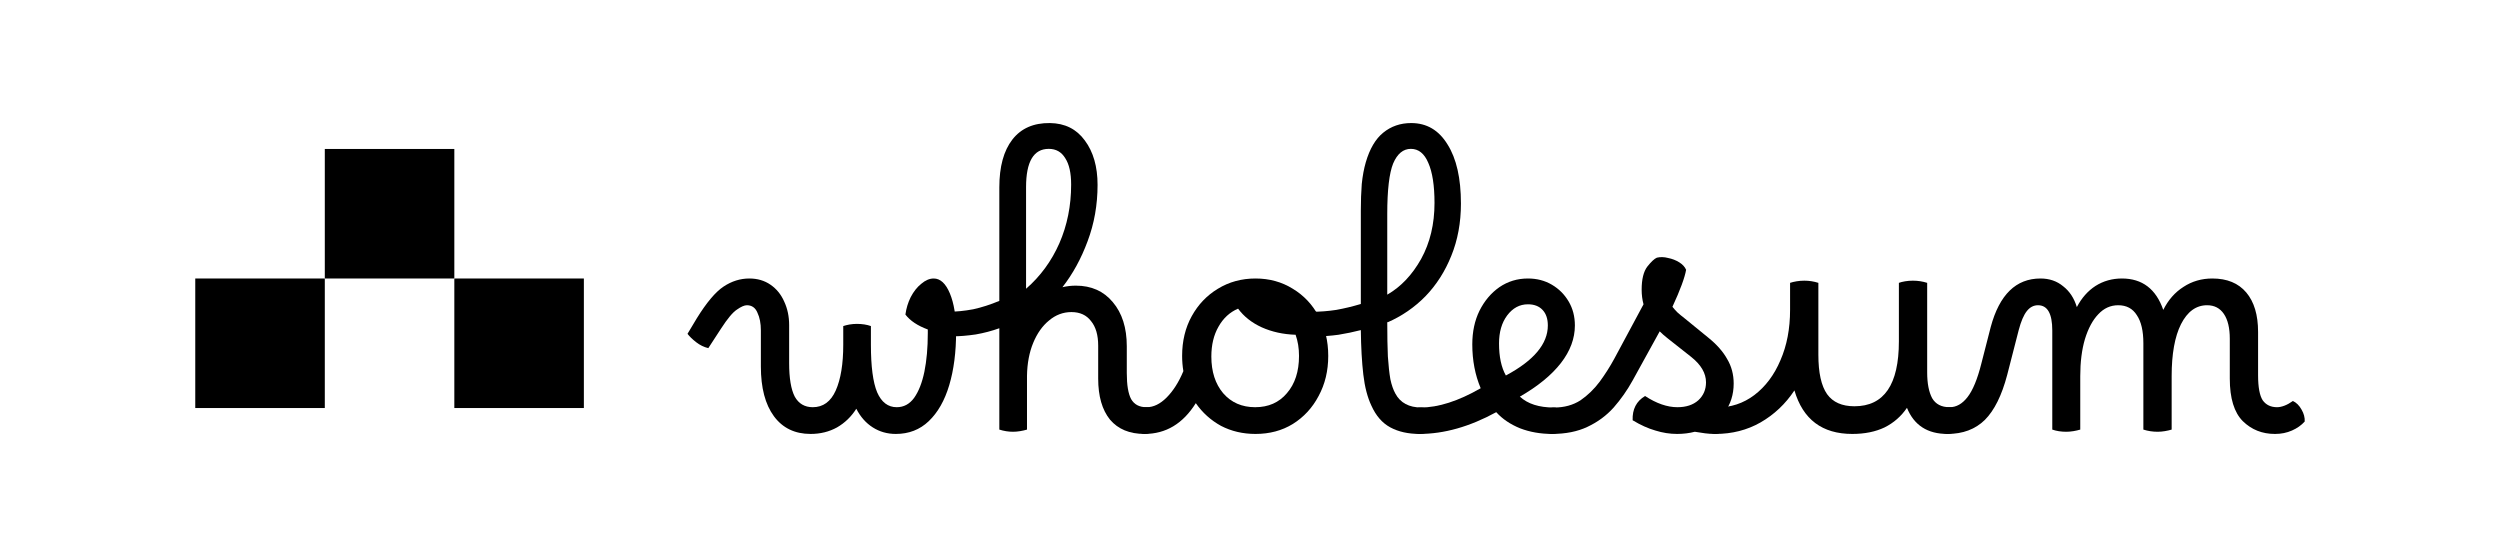
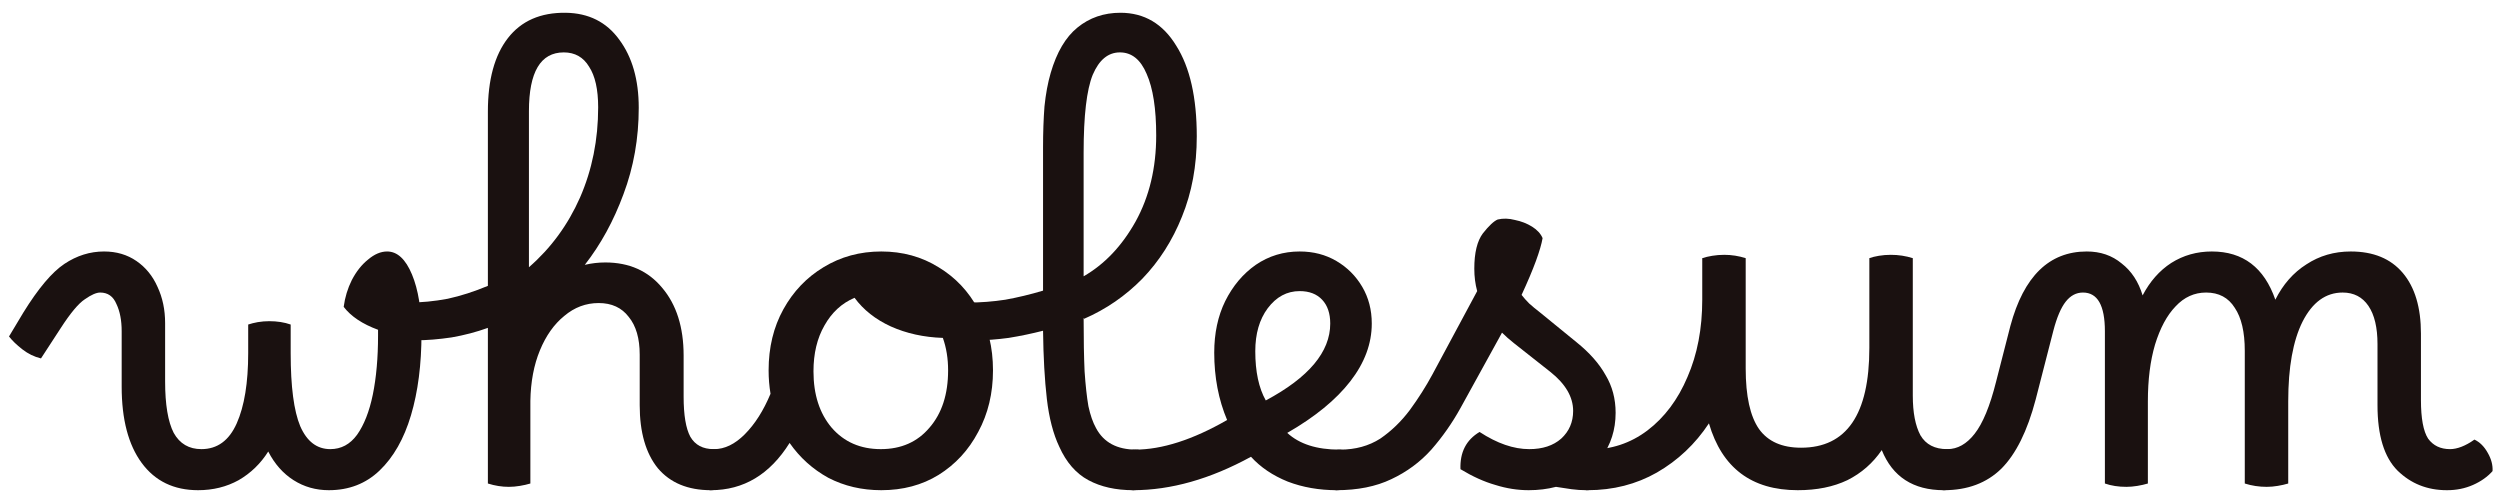
- <svg xmlns="http://www.w3.org/2000/svg" width="193" height="43" viewBox="0 0 193 43" fill="none">
-   <rect width="10" height="10" transform="matrix(-1 8.74228e-08 8.74228e-08 1 35.0745 11.5)" fill="currentColor" />
-   <rect width="10" height="10" transform="matrix(-1 8.74228e-08 8.74228e-08 1 45.0745 21.5)" fill="currentColor" />
-   <rect width="10" height="10" transform="matrix(-1 8.74228e-08 8.74228e-08 1 25.0745 21.5)" fill="currentColor" />
-   <path d="M54.682 26.876C54.346 26.796 54.035 26.644 53.746 26.42C53.459 26.196 53.234 25.98 53.075 25.772L53.794 24.572C54.547 23.356 55.234 22.54 55.858 22.124C56.483 21.708 57.147 21.5 57.85 21.5C58.474 21.5 59.019 21.66 59.483 21.98C59.947 22.3 60.298 22.732 60.538 23.276C60.794 23.82 60.922 24.428 60.922 25.1V28.028C60.922 29.196 61.066 30.06 61.355 30.62C61.658 31.164 62.123 31.436 62.746 31.436C63.547 31.436 64.138 31.004 64.522 30.14C64.906 29.276 65.099 28.1 65.099 26.612V25.172C65.243 25.124 65.403 25.084 65.579 25.052C65.77 25.02 65.963 25.004 66.154 25.004C66.555 25.004 66.915 25.06 67.234 25.172V26.612C67.234 28.292 67.394 29.516 67.715 30.284C68.05 31.052 68.555 31.436 69.227 31.436C69.77 31.436 70.219 31.196 70.57 30.716C70.922 30.22 71.186 29.548 71.362 28.7C71.538 27.836 71.626 26.844 71.626 25.724C71.626 25.628 71.626 25.532 71.626 25.436C70.843 25.148 70.266 24.764 69.898 24.284C69.963 23.804 70.099 23.356 70.306 22.94C70.531 22.508 70.802 22.164 71.123 21.908C71.442 21.636 71.763 21.5 72.082 21.5C72.594 21.5 73.01 21.884 73.331 22.652C73.65 23.42 73.811 24.412 73.811 25.628C73.811 27.18 73.635 28.548 73.282 29.732C72.93 30.916 72.403 31.844 71.698 32.516C71.01 33.172 70.162 33.5 69.154 33.5C68.499 33.5 67.906 33.332 67.379 32.996C66.85 32.66 66.427 32.18 66.106 31.556C65.722 32.164 65.227 32.644 64.618 32.996C64.01 33.332 63.331 33.5 62.578 33.5C61.362 33.5 60.419 33.044 59.746 32.132C59.075 31.22 58.739 29.94 58.739 28.292V25.508C58.739 24.964 58.651 24.508 58.474 24.14C58.315 23.756 58.042 23.564 57.658 23.564C57.467 23.564 57.211 23.676 56.891 23.9C56.571 24.108 56.163 24.596 55.666 25.364L54.682 26.876Z" fill="currentColor" />
-   <path d="M79.284 33.164C79.124 33.212 78.948 33.252 78.756 33.284C78.564 33.316 78.38 33.332 78.204 33.332C77.852 33.332 77.5 33.276 77.148 33.164V25.34C76.572 25.548 75.964 25.708 75.324 25.82C74.668 25.916 74.076 25.964 73.548 25.964C72.988 25.964 72.58 25.892 72.324 25.748C72.068 25.604 71.94 25.324 71.94 24.908C71.94 24.62 71.996 24.412 72.108 24.284C72.22 24.14 72.348 24.068 72.492 24.068H73.14C73.796 24.068 74.46 24.004 75.132 23.876C75.788 23.732 76.46 23.516 77.148 23.228V14.468C77.148 12.868 77.484 11.636 78.156 10.772C78.828 9.908 79.796 9.484 81.06 9.5C82.212 9.516 83.108 9.964 83.748 10.844C84.404 11.724 84.732 12.868 84.732 14.276C84.732 15.812 84.476 17.26 83.964 18.62C83.468 19.964 82.82 21.148 82.02 22.172C82.356 22.092 82.7 22.052 83.052 22.052C84.252 22.052 85.204 22.476 85.908 23.324C86.628 24.172 86.988 25.308 86.988 26.732V28.796C86.988 29.724 87.1 30.396 87.324 30.812C87.564 31.228 87.956 31.436 88.5 31.436C88.756 31.436 88.94 31.54 89.052 31.748C89.164 31.94 89.22 32.188 89.22 32.492C89.22 32.796 89.14 33.036 88.98 33.212C88.836 33.404 88.628 33.5 88.356 33.5C87.204 33.5 86.316 33.132 85.692 32.396C85.084 31.644 84.78 30.588 84.78 29.228V26.684C84.78 25.868 84.596 25.236 84.228 24.788C83.876 24.324 83.372 24.092 82.716 24.092C82.076 24.092 81.5 24.308 80.988 24.74C80.476 25.156 80.068 25.732 79.764 26.468C79.46 27.204 79.3 28.052 79.284 29.012V33.164ZM79.212 14.444V22.292C80.316 21.332 81.172 20.164 81.78 18.788C82.388 17.396 82.692 15.884 82.692 14.252C82.692 13.356 82.54 12.676 82.236 12.212C81.948 11.732 81.524 11.492 80.964 11.492C79.796 11.492 79.212 12.476 79.212 14.444Z" fill="currentColor" />
-   <path d="M88.524 31.436C89.052 31.436 89.564 31.188 90.06 30.692C90.572 30.18 91.004 29.5 91.356 28.652C91.292 28.268 91.26 27.876 91.26 27.476C91.26 26.324 91.508 25.3 92.004 24.404C92.5 23.508 93.172 22.804 94.02 22.292C94.884 21.764 95.852 21.5 96.924 21.5C97.996 21.5 98.956 21.764 99.804 22.292C100.652 22.804 101.316 23.508 101.796 24.404C102.292 25.3 102.54 26.324 102.54 27.476C102.54 28.628 102.292 29.66 101.796 30.572C101.316 31.484 100.652 32.204 99.804 32.732C98.972 33.244 98.012 33.5 96.924 33.5C95.948 33.5 95.06 33.292 94.26 32.876C93.476 32.444 92.828 31.86 92.316 31.124C91.324 32.708 90.004 33.5 88.356 33.5C88.148 33.5 87.98 33.404 87.852 33.212C87.724 33.02 87.66 32.772 87.66 32.468C87.66 31.78 87.948 31.436 88.524 31.436ZM96.9 31.436C97.924 31.436 98.74 31.076 99.348 30.356C99.972 29.636 100.284 28.676 100.284 27.476C100.284 26.884 100.196 26.34 100.02 25.844C99.06 25.812 98.188 25.62 97.404 25.268C96.636 24.916 96.028 24.436 95.58 23.828C94.94 24.1 94.436 24.564 94.068 25.22C93.7 25.86 93.516 26.628 93.516 27.524C93.516 28.692 93.82 29.636 94.428 30.356C95.052 31.076 95.876 31.436 96.9 31.436Z" fill="currentColor" />
-   <path d="M109.592 33.5C108.712 33.5 107.96 33.332 107.336 32.996C106.712 32.66 106.224 32.1 105.872 31.316C105.568 30.676 105.36 29.876 105.248 28.916C105.136 27.956 105.072 26.812 105.056 25.484C104.496 25.628 103.92 25.748 103.328 25.844C102.736 25.924 102.192 25.964 101.696 25.964C101.136 25.964 100.728 25.892 100.472 25.748C100.216 25.604 100.088 25.324 100.088 24.908C100.088 24.62 100.144 24.412 100.256 24.284C100.368 24.14 100.496 24.068 100.64 24.068H101.288C101.912 24.068 102.536 24.02 103.16 23.924C103.784 23.812 104.416 23.66 105.056 23.468V16.268C105.056 15.516 105.08 14.828 105.128 14.204C105.192 13.58 105.296 13.02 105.44 12.524C105.744 11.484 106.192 10.724 106.784 10.244C107.392 9.748 108.112 9.5 108.944 9.5C110.144 9.5 111.08 10.052 111.752 11.156C112.44 12.244 112.784 13.764 112.784 15.716C112.784 17.188 112.536 18.532 112.04 19.748C111.56 20.948 110.896 21.988 110.048 22.868C109.2 23.732 108.224 24.404 107.12 24.884L107.096 24.836C107.096 25.924 107.112 26.82 107.144 27.524C107.192 28.228 107.256 28.812 107.336 29.276C107.432 29.724 107.56 30.092 107.72 30.38C108.104 31.1 108.776 31.46 109.736 31.46C109.96 31.46 110.136 31.556 110.264 31.748C110.408 31.924 110.48 32.172 110.48 32.492C110.48 33.164 110.184 33.5 109.592 33.5ZM107.096 16.532V22.748C108.152 22.14 109.024 21.22 109.712 19.988C110.4 18.74 110.744 17.3 110.744 15.668C110.744 14.324 110.584 13.292 110.264 12.572C109.96 11.852 109.512 11.492 108.92 11.492C108.328 11.492 107.872 11.868 107.552 12.62C107.248 13.372 107.096 14.676 107.096 16.532Z" fill="currentColor" />
-   <path d="M109.581 33.5C109.373 33.5 109.197 33.404 109.053 33.212C108.909 33.02 108.837 32.788 108.837 32.516C108.837 32.18 108.917 31.924 109.077 31.748C109.221 31.556 109.421 31.46 109.677 31.46C111.037 31.46 112.581 30.964 114.309 29.972C113.877 28.948 113.661 27.82 113.661 26.588C113.661 25.612 113.845 24.748 114.213 23.996C114.597 23.228 115.109 22.62 115.749 22.172C116.405 21.724 117.141 21.5 117.957 21.5C118.645 21.5 119.261 21.66 119.805 21.98C120.349 22.3 120.781 22.732 121.101 23.276C121.421 23.82 121.581 24.436 121.581 25.124C121.581 26.132 121.221 27.1 120.501 28.028C119.781 28.956 118.725 29.82 117.333 30.62C117.941 31.18 118.813 31.46 119.949 31.46C120.157 31.46 120.325 31.556 120.453 31.748C120.597 31.94 120.669 32.196 120.669 32.516C120.669 32.82 120.589 33.06 120.429 33.236C120.285 33.412 120.085 33.5 119.829 33.5C118.933 33.5 118.109 33.356 117.357 33.068C116.605 32.764 115.989 32.348 115.509 31.82C113.461 32.94 111.485 33.5 109.581 33.5ZM115.725 26.516C115.725 27.54 115.901 28.364 116.253 28.988C118.413 27.836 119.493 26.548 119.493 25.124C119.493 24.612 119.357 24.212 119.085 23.924C118.813 23.636 118.437 23.492 117.957 23.492C117.317 23.492 116.781 23.78 116.349 24.356C115.933 24.916 115.725 25.636 115.725 26.516Z" fill="currentColor" />
-   <path d="M119.8 33.5C119.592 33.5 119.424 33.404 119.296 33.212C119.168 33.02 119.104 32.772 119.104 32.468C119.104 32.148 119.192 31.9 119.368 31.724C119.528 31.548 119.736 31.46 119.992 31.46C120.76 31.46 121.432 31.276 122.008 30.908C122.568 30.524 123.064 30.044 123.496 29.468C123.928 28.876 124.304 28.284 124.624 27.692L126.88 23.492C126.784 23.14 126.736 22.764 126.736 22.364C126.736 21.564 126.88 20.972 127.168 20.588C127.472 20.204 127.72 19.972 127.912 19.892C128.184 19.828 128.472 19.836 128.776 19.916C129.096 19.98 129.384 20.092 129.64 20.252C129.896 20.412 130.072 20.604 130.168 20.828C130.12 21.116 130.008 21.5 129.832 21.98C129.656 22.46 129.416 23.028 129.112 23.684C129.224 23.828 129.352 23.972 129.496 24.116C129.656 24.26 129.84 24.412 130.048 24.572L131.872 26.06C132.528 26.588 133.016 27.14 133.336 27.716C133.672 28.276 133.84 28.908 133.84 29.612C133.84 30.46 133.6 31.212 133.12 31.868C133.2 32.044 133.24 32.252 133.24 32.492C133.24 32.796 133.16 33.036 133 33.212C132.856 33.404 132.648 33.5 132.376 33.5C132.12 33.5 131.872 33.484 131.632 33.452C131.392 33.42 131.128 33.38 130.84 33.332C130.408 33.444 129.952 33.5 129.472 33.5C128.912 33.5 128.352 33.412 127.792 33.236C127.232 33.076 126.648 32.812 126.04 32.444C126.008 31.596 126.328 30.972 127 30.572C127.88 31.148 128.712 31.436 129.496 31.436C130.168 31.436 130.704 31.26 131.104 30.908C131.504 30.54 131.704 30.076 131.704 29.516C131.704 28.812 131.32 28.156 130.552 27.548L128.728 26.108C128.504 25.932 128.304 25.756 128.128 25.58C128.08 25.66 128.032 25.748 127.984 25.844L126.04 29.372C125.624 30.124 125.136 30.82 124.576 31.46C124.016 32.084 123.344 32.58 122.56 32.948C121.792 33.316 120.872 33.5 119.8 33.5Z" fill="currentColor" />
-   <path d="M132.434 33.5C132.194 33.5 132.01 33.404 131.882 33.212C131.738 33.02 131.666 32.772 131.666 32.468C131.666 32.148 131.746 31.9 131.906 31.724C132.066 31.548 132.274 31.46 132.53 31.46C133.618 31.46 134.586 31.14 135.434 30.5C136.298 29.844 136.97 28.948 137.45 27.812C137.946 26.676 138.194 25.38 138.194 23.924V21.836C138.338 21.788 138.506 21.748 138.698 21.716C138.89 21.684 139.09 21.668 139.298 21.668C139.666 21.668 140.026 21.724 140.378 21.836V27.38C140.378 28.772 140.602 29.788 141.05 30.428C141.498 31.052 142.202 31.364 143.162 31.364C145.45 31.364 146.594 29.692 146.594 26.348V21.836C146.722 21.788 146.882 21.748 147.074 21.716C147.266 21.684 147.466 21.668 147.674 21.668C148.058 21.668 148.426 21.724 148.778 21.836V28.748C148.778 29.596 148.906 30.26 149.162 30.74C149.434 31.204 149.882 31.436 150.506 31.436C150.778 31.436 150.962 31.548 151.058 31.772C151.154 31.996 151.202 32.236 151.202 32.492C151.202 32.748 151.13 32.98 150.986 33.188C150.858 33.396 150.642 33.5 150.338 33.5C148.802 33.5 147.762 32.828 147.218 31.484C146.77 32.14 146.194 32.644 145.49 32.996C144.786 33.332 143.954 33.5 142.994 33.5C140.674 33.5 139.186 32.38 138.53 30.14C137.842 31.18 136.97 32.004 135.914 32.612C134.874 33.204 133.714 33.5 132.434 33.5Z" fill="currentColor" />
-   <path d="M150.348 33.5C150.14 33.5 149.972 33.404 149.844 33.212C149.716 33.02 149.652 32.772 149.652 32.468C149.652 31.78 149.94 31.436 150.516 31.436C151.028 31.436 151.484 31.18 151.884 30.668C152.3 30.14 152.66 29.268 152.964 28.052L153.684 25.244C154.356 22.748 155.636 21.5 157.524 21.5C158.212 21.5 158.796 21.7 159.276 22.1C159.772 22.484 160.124 23.02 160.332 23.708C160.7 23.004 161.18 22.46 161.772 22.076C162.38 21.692 163.06 21.5 163.812 21.5C165.38 21.5 166.444 22.308 167.004 23.924C167.388 23.156 167.908 22.564 168.564 22.148C169.22 21.716 169.964 21.5 170.796 21.5C171.932 21.5 172.804 21.86 173.412 22.58C174.02 23.3 174.324 24.316 174.324 25.628V28.964C174.324 29.892 174.444 30.54 174.684 30.908C174.94 31.26 175.308 31.436 175.788 31.436C175.964 31.436 176.156 31.396 176.364 31.316C176.572 31.236 176.788 31.116 177.012 30.956C177.284 31.084 177.508 31.308 177.684 31.628C177.86 31.932 177.94 32.236 177.924 32.54C177.668 32.828 177.34 33.06 176.94 33.236C176.54 33.412 176.108 33.5 175.644 33.5H175.62C174.644 33.5 173.82 33.172 173.148 32.516C172.476 31.844 172.14 30.748 172.14 29.228V26.156C172.14 25.324 171.988 24.684 171.684 24.236C171.38 23.788 170.948 23.564 170.388 23.564C169.54 23.564 168.868 24.052 168.372 25.028C167.892 25.988 167.652 27.324 167.652 29.036V33.164C167.492 33.212 167.316 33.252 167.124 33.284C166.932 33.316 166.748 33.332 166.572 33.332C166.188 33.332 165.82 33.276 165.468 33.164V26.492C165.468 25.548 165.3 24.828 164.964 24.332C164.644 23.82 164.164 23.564 163.524 23.564C162.932 23.564 162.42 23.796 161.988 24.26C161.556 24.708 161.212 25.348 160.956 26.18C160.716 26.996 160.596 27.948 160.596 29.036V33.164C160.436 33.212 160.26 33.252 160.068 33.284C159.876 33.316 159.692 33.332 159.516 33.332C159.116 33.332 158.756 33.276 158.436 33.164V25.508C158.436 24.212 158.068 23.564 157.332 23.564C156.996 23.564 156.708 23.716 156.468 24.02C156.228 24.324 156.02 24.812 155.844 25.484L154.956 28.94C154.54 30.524 153.964 31.684 153.228 32.42C152.492 33.14 151.532 33.5 150.348 33.5Z" fill="currentColor" />
+ <svg xmlns="http://www.w3.org/2000/svg" width="169" height="34" viewBox="0 0 169 34" fill="none">
+   <path d="M2.771 24.229C2.319 24.122 1.9 23.917 1.512 23.616C1.125 23.315 0.824 23.024 0.609 22.745L1.577 21.131C2.588 19.496 3.513 18.399 4.353 17.839C5.192 17.28 6.085 17 7.031 17C7.87 17 8.602 17.215 9.226 17.646C9.85 18.076 10.323 18.657 10.646 19.388C10.99 20.12 11.162 20.938 11.162 21.841V25.779C11.162 27.349 11.356 28.511 11.743 29.264C12.152 29.996 12.776 30.361 13.615 30.361C14.691 30.361 15.487 29.78 16.003 28.619C16.52 27.457 16.778 25.875 16.778 23.874V21.938C16.971 21.873 17.187 21.82 17.423 21.777C17.681 21.734 17.94 21.712 18.198 21.712C18.736 21.712 19.22 21.787 19.65 21.938V23.874C19.65 26.134 19.865 27.779 20.296 28.812C20.747 29.845 21.425 30.361 22.329 30.361C23.06 30.361 23.663 30.039 24.136 29.393C24.61 28.726 24.965 27.823 25.201 26.682C25.438 25.52 25.556 24.186 25.556 22.68C25.556 22.551 25.556 22.422 25.556 22.293C24.502 21.906 23.727 21.389 23.233 20.744C23.319 20.098 23.502 19.496 23.781 18.936C24.082 18.356 24.448 17.893 24.878 17.549C25.309 17.183 25.739 17 26.169 17C26.858 17 27.417 17.517 27.848 18.549C28.278 19.582 28.493 20.916 28.493 22.551C28.493 24.638 28.256 26.478 27.783 28.07C27.31 29.662 26.6 30.91 25.653 31.814C24.728 32.696 23.588 33.137 22.232 33.137C21.35 33.137 20.554 32.911 19.844 32.459C19.134 32.007 18.564 31.362 18.133 30.523C17.617 31.34 16.95 31.986 16.132 32.459C15.315 32.911 14.4 33.137 13.389 33.137C11.754 33.137 10.485 32.524 9.581 31.297C8.677 30.071 8.225 28.35 8.225 26.134V22.39C8.225 21.658 8.107 21.045 7.87 20.55C7.655 20.034 7.289 19.776 6.773 19.776C6.515 19.776 6.171 19.926 5.74 20.227C5.31 20.507 4.761 21.163 4.094 22.196L2.771 24.229Z" fill="#1A1110" />
+   <path d="M35.853 32.685C35.638 32.75 35.401 32.803 35.143 32.846C34.885 32.889 34.638 32.911 34.401 32.911C33.928 32.911 33.454 32.836 32.981 32.685V22.164C32.206 22.444 31.389 22.659 30.528 22.809C29.646 22.939 28.85 23.003 28.14 23.003C27.387 23.003 26.838 22.906 26.494 22.712C26.15 22.519 25.978 22.142 25.978 21.583C25.978 21.196 26.053 20.916 26.203 20.744C26.354 20.55 26.526 20.453 26.72 20.453H27.591C28.473 20.453 29.366 20.367 30.27 20.195C31.152 20.002 32.056 19.711 32.981 19.324V7.544C32.981 5.392 33.433 3.736 34.336 2.574C35.24 1.412 36.542 0.842 38.242 0.863C39.791 0.885 40.995 1.487 41.856 2.671C42.738 3.854 43.179 5.392 43.179 7.286C43.179 9.351 42.835 11.299 42.147 13.127C41.48 14.935 40.608 16.527 39.532 17.904C39.984 17.796 40.447 17.742 40.92 17.742C42.534 17.742 43.814 18.313 44.761 19.453C45.729 20.593 46.213 22.121 46.213 24.036V26.811C46.213 28.059 46.364 28.963 46.665 29.522C46.988 30.082 47.515 30.361 48.246 30.361C48.59 30.361 48.838 30.501 48.989 30.781C49.139 31.039 49.215 31.373 49.215 31.781C49.215 32.19 49.107 32.513 48.892 32.75C48.698 33.008 48.418 33.137 48.053 33.137C46.504 33.137 45.309 32.642 44.47 31.652C43.653 30.641 43.244 29.221 43.244 27.392V23.971C43.244 22.874 42.996 22.024 42.502 21.422C42.028 20.798 41.35 20.486 40.468 20.486C39.608 20.486 38.833 20.776 38.145 21.357C37.456 21.916 36.907 22.691 36.499 23.681C36.09 24.671 35.875 25.811 35.853 27.102V32.685ZM35.756 7.512V18.065C37.241 16.774 38.392 15.204 39.21 13.353C40.027 11.481 40.436 9.448 40.436 7.254C40.436 6.049 40.232 5.134 39.823 4.51C39.436 3.865 38.865 3.542 38.112 3.542C36.542 3.542 35.756 4.865 35.756 7.512Z" fill="#1A1110" />
+   <path d="M48.278 30.361C48.988 30.361 49.677 30.028 50.344 29.361C51.032 28.672 51.613 27.758 52.087 26.618C52.001 26.101 51.958 25.574 51.958 25.036C51.958 23.487 52.291 22.11 52.958 20.905C53.625 19.7 54.529 18.754 55.669 18.065C56.831 17.355 58.133 17 59.574 17C61.016 17 62.306 17.355 63.447 18.065C64.587 18.754 65.48 19.7 66.126 20.905C66.793 22.11 67.126 23.487 67.126 25.036C67.126 26.585 66.793 27.973 66.126 29.2C65.48 30.426 64.587 31.394 63.447 32.104C62.328 32.793 61.037 33.137 59.574 33.137C58.262 33.137 57.067 32.857 55.992 32.298C54.937 31.717 54.066 30.931 53.377 29.942C52.044 32.072 50.269 33.137 48.053 33.137C47.773 33.137 47.547 33.008 47.375 32.75C47.203 32.491 47.116 32.158 47.116 31.749C47.116 30.824 47.504 30.361 48.278 30.361ZM59.542 30.361C60.919 30.361 62.016 29.877 62.834 28.909C63.673 27.941 64.092 26.65 64.092 25.036C64.092 24.24 63.974 23.509 63.737 22.842C62.446 22.799 61.274 22.54 60.219 22.067C59.187 21.594 58.369 20.948 57.767 20.131C56.906 20.496 56.228 21.12 55.733 22.003C55.239 22.863 54.991 23.896 54.991 25.101C54.991 26.671 55.4 27.941 56.218 28.909C57.057 29.877 58.165 30.361 59.542 30.361Z" fill="#1A1110" />
+   <path d="M76.61 33.137C75.427 33.137 74.415 32.911 73.576 32.459C72.737 32.007 72.081 31.254 71.608 30.2C71.199 29.339 70.919 28.264 70.768 26.973C70.618 25.682 70.532 24.143 70.51 22.358C69.757 22.551 68.983 22.712 68.186 22.842C67.39 22.949 66.659 23.003 65.992 23.003C65.239 23.003 64.69 22.906 64.346 22.712C64.002 22.519 63.83 22.142 63.83 21.583C63.83 21.196 63.905 20.916 64.055 20.744C64.206 20.55 64.378 20.453 64.572 20.453H65.443C66.282 20.453 67.121 20.389 67.961 20.26C68.8 20.109 69.65 19.905 70.51 19.647V9.965C70.51 8.953 70.543 8.028 70.607 7.189C70.693 6.35 70.833 5.597 71.027 4.93C71.435 3.531 72.038 2.509 72.834 1.864C73.651 1.197 74.62 0.863 75.739 0.863C77.352 0.863 78.611 1.606 79.514 3.09C80.44 4.553 80.902 6.597 80.902 9.222C80.902 11.202 80.569 13.009 79.902 14.644C79.256 16.258 78.363 17.656 77.223 18.84C76.083 20.002 74.77 20.905 73.286 21.551L73.253 21.486C73.253 22.949 73.275 24.154 73.318 25.101C73.382 26.047 73.469 26.833 73.576 27.457C73.705 28.059 73.877 28.554 74.093 28.941C74.609 29.91 75.513 30.394 76.803 30.394C77.105 30.394 77.341 30.523 77.513 30.781C77.707 31.018 77.804 31.351 77.804 31.781C77.804 32.685 77.406 33.137 76.61 33.137ZM73.253 10.319V18.678C74.674 17.861 75.846 16.624 76.771 14.967C77.696 13.289 78.159 11.352 78.159 9.158C78.159 7.35 77.944 5.963 77.513 4.994C77.105 4.026 76.502 3.542 75.706 3.542C74.91 3.542 74.297 4.048 73.867 5.059C73.458 6.07 73.253 7.824 73.253 10.319Z" fill="#1A1110" />
+   <path d="M76.595 33.137C76.315 33.137 76.079 33.008 75.885 32.75C75.691 32.491 75.594 32.179 75.594 31.814C75.594 31.362 75.702 31.018 75.917 30.781C76.111 30.523 76.38 30.394 76.724 30.394C78.553 30.394 80.629 29.727 82.953 28.393C82.372 27.016 82.082 25.499 82.082 23.842C82.082 22.53 82.329 21.368 82.824 20.357C83.34 19.324 84.029 18.506 84.889 17.904C85.771 17.301 86.761 17 87.858 17C88.784 17 89.612 17.215 90.344 17.646C91.075 18.076 91.656 18.657 92.086 19.388C92.517 20.12 92.732 20.948 92.732 21.873C92.732 23.229 92.248 24.531 91.279 25.779C90.311 27.026 88.891 28.188 87.019 29.264C87.837 30.017 89.01 30.394 90.537 30.394C90.817 30.394 91.043 30.523 91.215 30.781C91.409 31.039 91.505 31.383 91.505 31.814C91.505 32.222 91.398 32.545 91.183 32.782C90.989 33.019 90.72 33.137 90.376 33.137C89.171 33.137 88.063 32.943 87.052 32.556C86.04 32.147 85.212 31.588 84.567 30.878C81.812 32.384 79.155 33.137 76.595 33.137ZM84.857 23.745C84.857 25.122 85.094 26.23 85.567 27.07C88.472 25.52 89.924 23.788 89.924 21.873C89.924 21.185 89.741 20.647 89.375 20.26C89.01 19.872 88.504 19.679 87.858 19.679C86.998 19.679 86.277 20.066 85.696 20.841C85.137 21.594 84.857 22.562 84.857 23.745Z" fill="#1A1110" />
+   <path d="M90.336 33.137C90.057 33.137 89.831 33.008 89.659 32.75C89.487 32.491 89.4 32.158 89.4 31.749C89.4 31.319 89.519 30.985 89.755 30.749C89.971 30.512 90.25 30.394 90.595 30.394C91.627 30.394 92.531 30.146 93.306 29.651C94.059 29.135 94.726 28.489 95.307 27.715C95.888 26.919 96.393 26.123 96.823 25.327L99.857 19.679C99.728 19.206 99.663 18.7 99.663 18.162C99.663 17.086 99.857 16.29 100.244 15.774C100.653 15.257 100.987 14.945 101.245 14.838C101.611 14.752 101.998 14.762 102.407 14.87C102.837 14.956 103.224 15.107 103.569 15.322C103.913 15.537 104.15 15.795 104.279 16.096C104.214 16.484 104.063 17 103.827 17.646C103.59 18.291 103.267 19.055 102.859 19.937C103.009 20.131 103.181 20.324 103.375 20.518C103.59 20.712 103.838 20.916 104.117 21.131L106.57 23.132C107.452 23.842 108.108 24.584 108.539 25.359C108.991 26.112 109.216 26.962 109.216 27.909C109.216 29.049 108.894 30.06 108.248 30.942C108.356 31.179 108.41 31.459 108.41 31.781C108.41 32.19 108.302 32.513 108.087 32.75C107.893 33.008 107.614 33.137 107.248 33.137C106.904 33.137 106.57 33.115 106.247 33.072C105.925 33.029 105.57 32.975 105.182 32.911C104.601 33.062 103.988 33.137 103.343 33.137C102.59 33.137 101.837 33.019 101.084 32.782C100.33 32.567 99.545 32.212 98.728 31.717C98.684 30.576 99.115 29.737 100.019 29.2C101.202 29.974 102.321 30.361 103.375 30.361C104.279 30.361 104.999 30.125 105.537 29.651C106.075 29.157 106.344 28.532 106.344 27.779C106.344 26.833 105.828 25.951 104.795 25.133L102.342 23.197C102.041 22.96 101.772 22.723 101.535 22.487C101.471 22.594 101.406 22.712 101.342 22.842L98.728 27.586C98.168 28.597 97.512 29.533 96.759 30.394C96.006 31.233 95.102 31.9 94.048 32.395C93.015 32.889 91.778 33.137 90.336 33.137Z" fill="#1A1110" />
+   <path d="M107.326 33.137C107.004 33.137 106.756 33.008 106.584 32.75C106.39 32.491 106.294 32.158 106.294 31.749C106.294 31.319 106.401 30.985 106.616 30.749C106.832 30.512 107.111 30.394 107.456 30.394C108.919 30.394 110.22 29.963 111.361 29.103C112.522 28.221 113.426 27.016 114.072 25.488C114.739 23.96 115.072 22.218 115.072 20.26V17.452C115.266 17.387 115.492 17.334 115.75 17.291C116.008 17.248 116.277 17.226 116.557 17.226C117.052 17.226 117.536 17.301 118.009 17.452V24.907C118.009 26.779 118.31 28.145 118.913 29.006C119.515 29.845 120.462 30.265 121.753 30.265C124.829 30.265 126.368 28.016 126.368 23.519V17.452C126.54 17.387 126.755 17.334 127.013 17.291C127.271 17.248 127.54 17.226 127.82 17.226C128.336 17.226 128.831 17.301 129.305 17.452V26.747C129.305 27.887 129.477 28.78 129.821 29.425C130.187 30.049 130.789 30.361 131.628 30.361C131.994 30.361 132.242 30.512 132.371 30.813C132.5 31.114 132.564 31.437 132.564 31.781C132.564 32.126 132.467 32.438 132.274 32.717C132.102 32.997 131.811 33.137 131.402 33.137C129.337 33.137 127.938 32.233 127.207 30.426C126.604 31.308 125.83 31.986 124.883 32.459C123.937 32.911 122.818 33.137 121.527 33.137C118.407 33.137 116.406 31.631 115.524 28.619C114.599 30.017 113.426 31.125 112.006 31.943C110.608 32.739 109.048 33.137 107.326 33.137Z" fill="#1A1110" />
+   <path d="M131.415 33.137C131.135 33.137 130.909 33.008 130.737 32.75C130.565 32.491 130.479 32.158 130.479 31.749C130.479 30.824 130.866 30.361 131.641 30.361C132.329 30.361 132.943 30.017 133.481 29.329C134.04 28.619 134.524 27.446 134.933 25.811L135.901 22.035C136.805 18.678 138.526 17 141.065 17C141.99 17 142.775 17.269 143.421 17.807C144.088 18.323 144.561 19.044 144.841 19.969C145.336 19.023 145.981 18.291 146.777 17.775C147.595 17.258 148.509 17 149.52 17C151.629 17 153.06 18.087 153.813 20.26C154.329 19.227 155.029 18.431 155.911 17.872C156.793 17.291 157.793 17 158.912 17C160.44 17 161.612 17.484 162.43 18.452C163.247 19.421 163.656 20.787 163.656 22.551V27.037C163.656 28.285 163.818 29.157 164.14 29.651C164.485 30.125 164.979 30.361 165.625 30.361C165.862 30.361 166.12 30.308 166.4 30.2C166.679 30.092 166.97 29.931 167.271 29.716C167.637 29.888 167.938 30.189 168.175 30.619C168.411 31.028 168.519 31.437 168.497 31.846C168.153 32.233 167.712 32.545 167.174 32.782C166.636 33.019 166.055 33.137 165.431 33.137H165.399C164.087 33.137 162.979 32.696 162.075 31.814C161.171 30.91 160.719 29.436 160.719 27.392V23.261C160.719 22.142 160.515 21.282 160.106 20.679C159.697 20.077 159.116 19.776 158.363 19.776C157.223 19.776 156.319 20.432 155.652 21.744C155.007 23.035 154.684 24.832 154.684 27.134V32.685C154.469 32.75 154.232 32.803 153.974 32.846C153.716 32.889 153.469 32.911 153.232 32.911C152.716 32.911 152.221 32.836 151.747 32.685V23.713C151.747 22.444 151.521 21.475 151.07 20.808C150.639 20.12 149.994 19.776 149.133 19.776C148.337 19.776 147.649 20.088 147.068 20.712C146.487 21.314 146.024 22.175 145.68 23.294C145.357 24.391 145.196 25.671 145.196 27.134V32.685C144.981 32.75 144.744 32.803 144.486 32.846C144.228 32.889 143.98 32.911 143.744 32.911C143.206 32.911 142.722 32.836 142.291 32.685V22.39C142.291 20.647 141.796 19.776 140.807 19.776C140.355 19.776 139.968 19.98 139.645 20.389C139.322 20.798 139.042 21.454 138.806 22.358L137.612 27.005C137.052 29.135 136.278 30.695 135.288 31.685C134.298 32.653 133.007 33.137 131.415 33.137Z" fill="#1A1110" />
</svg>
